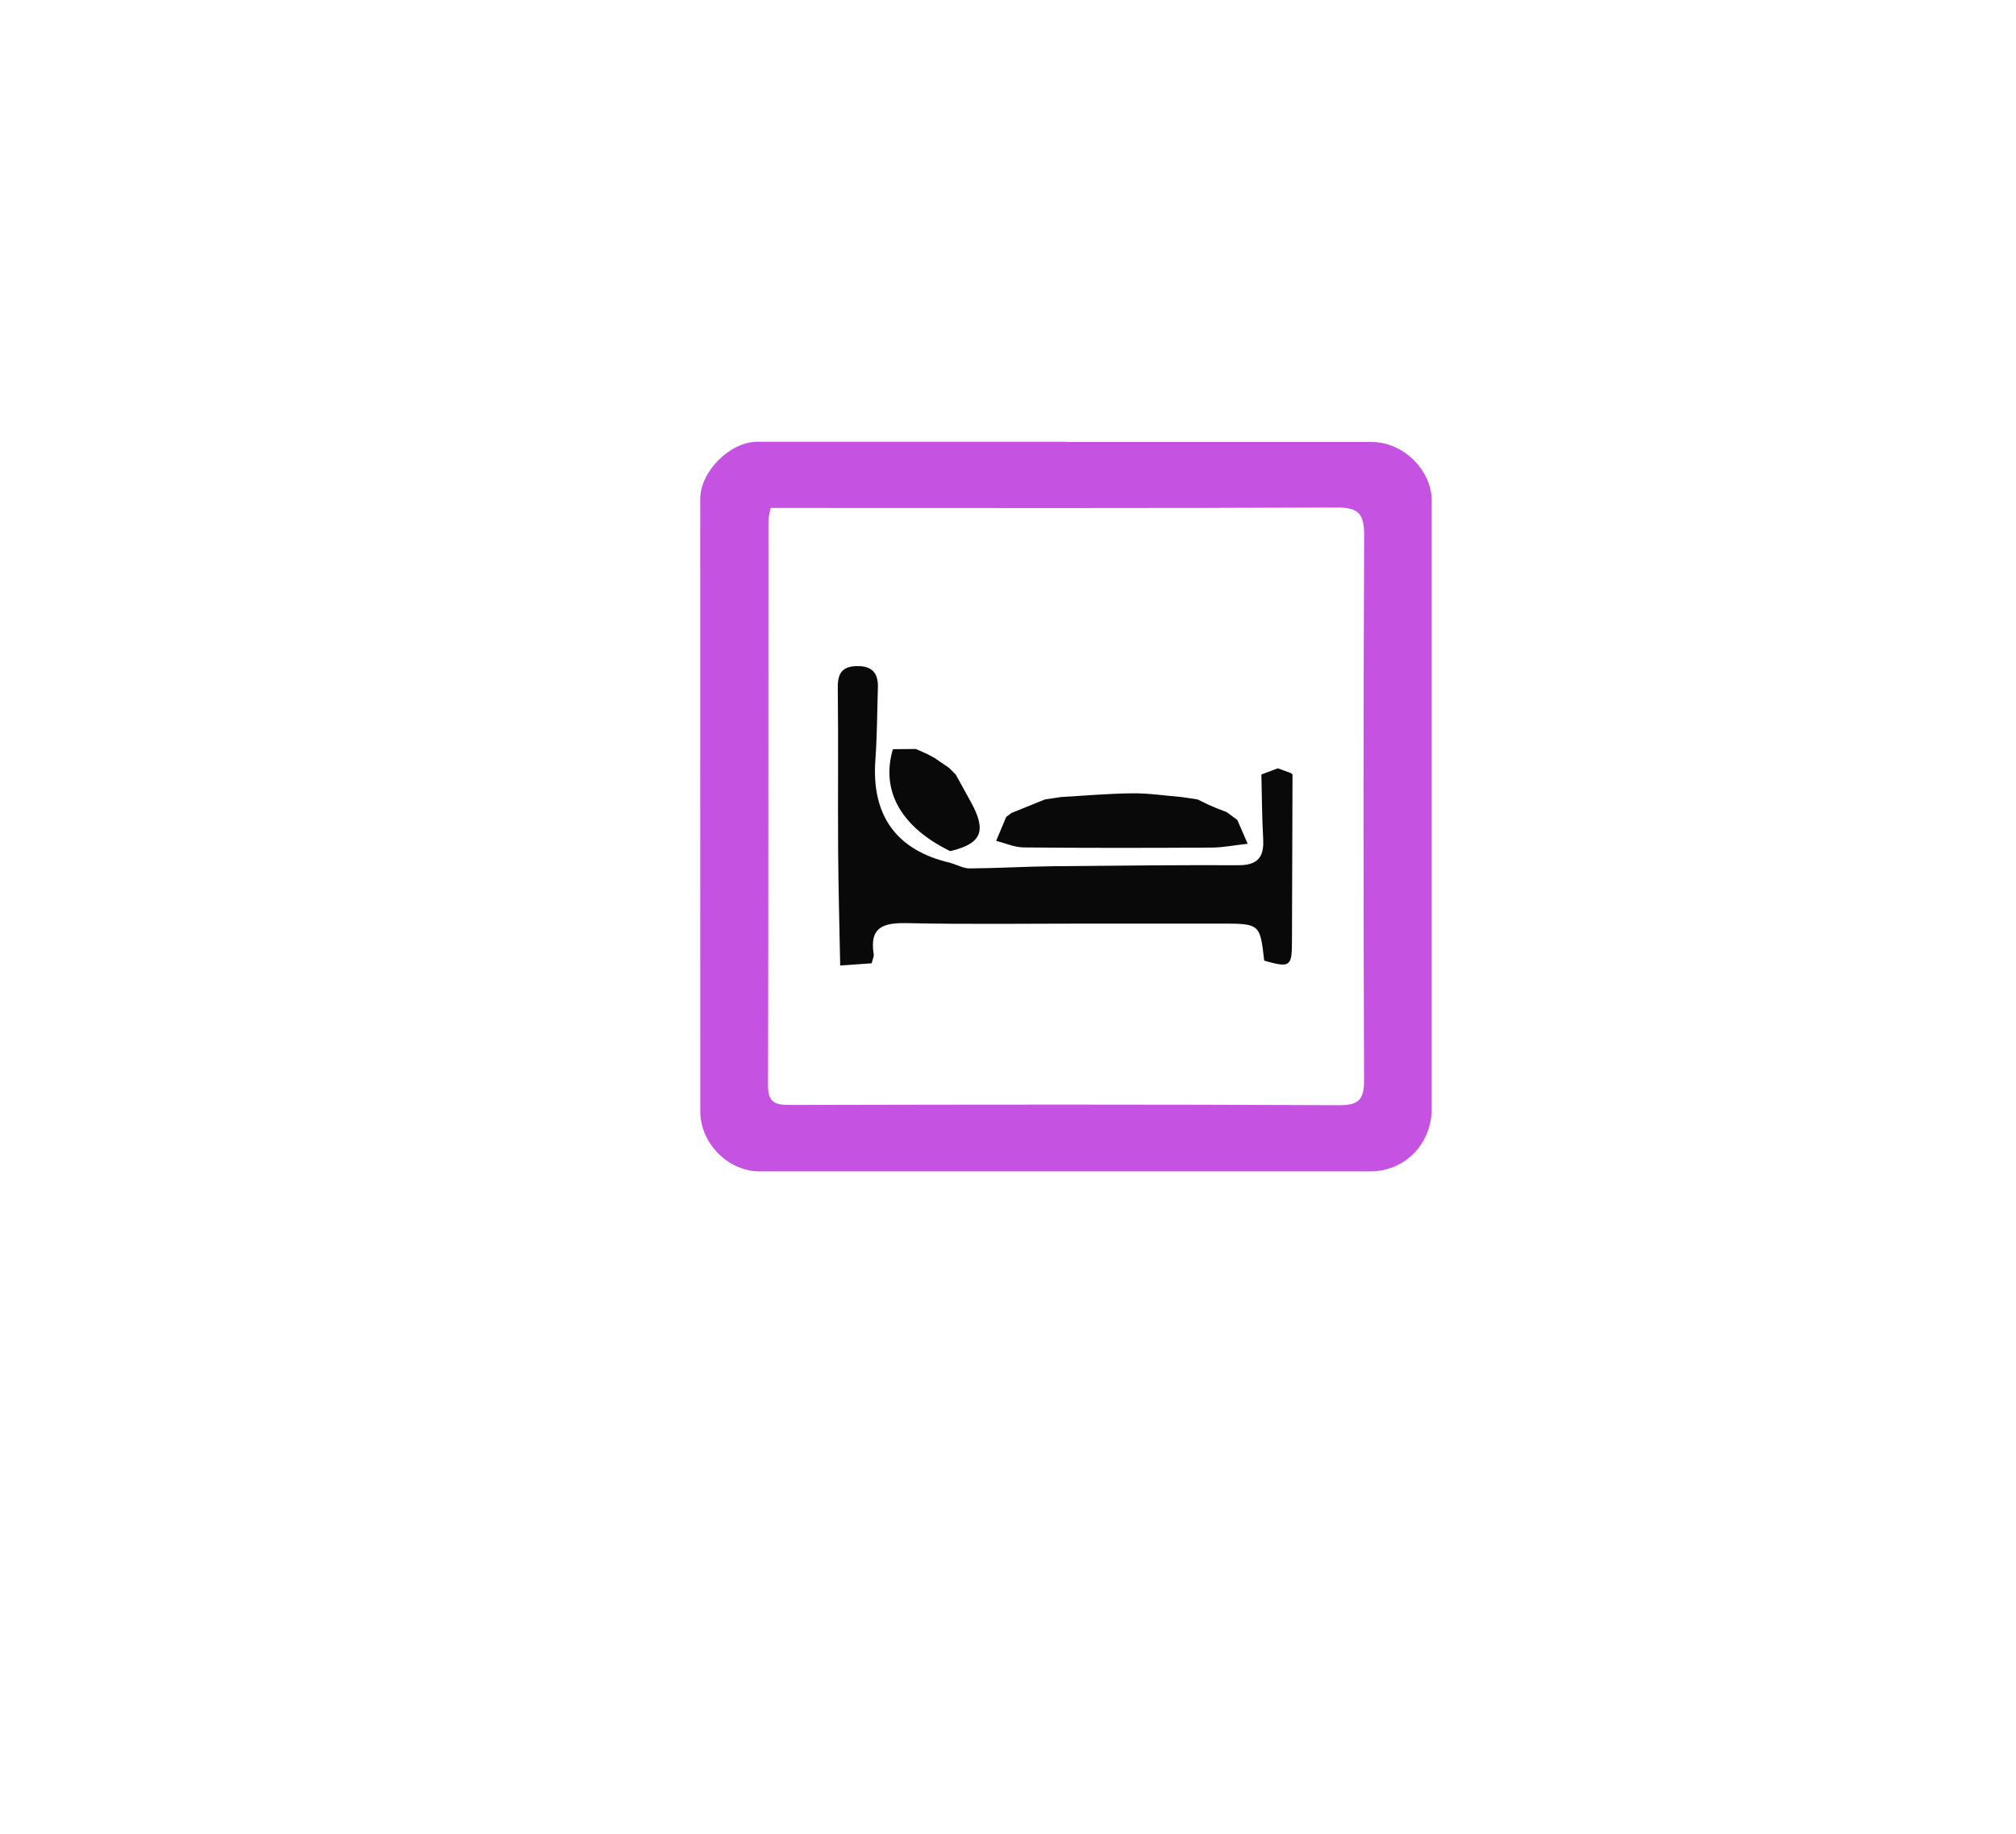
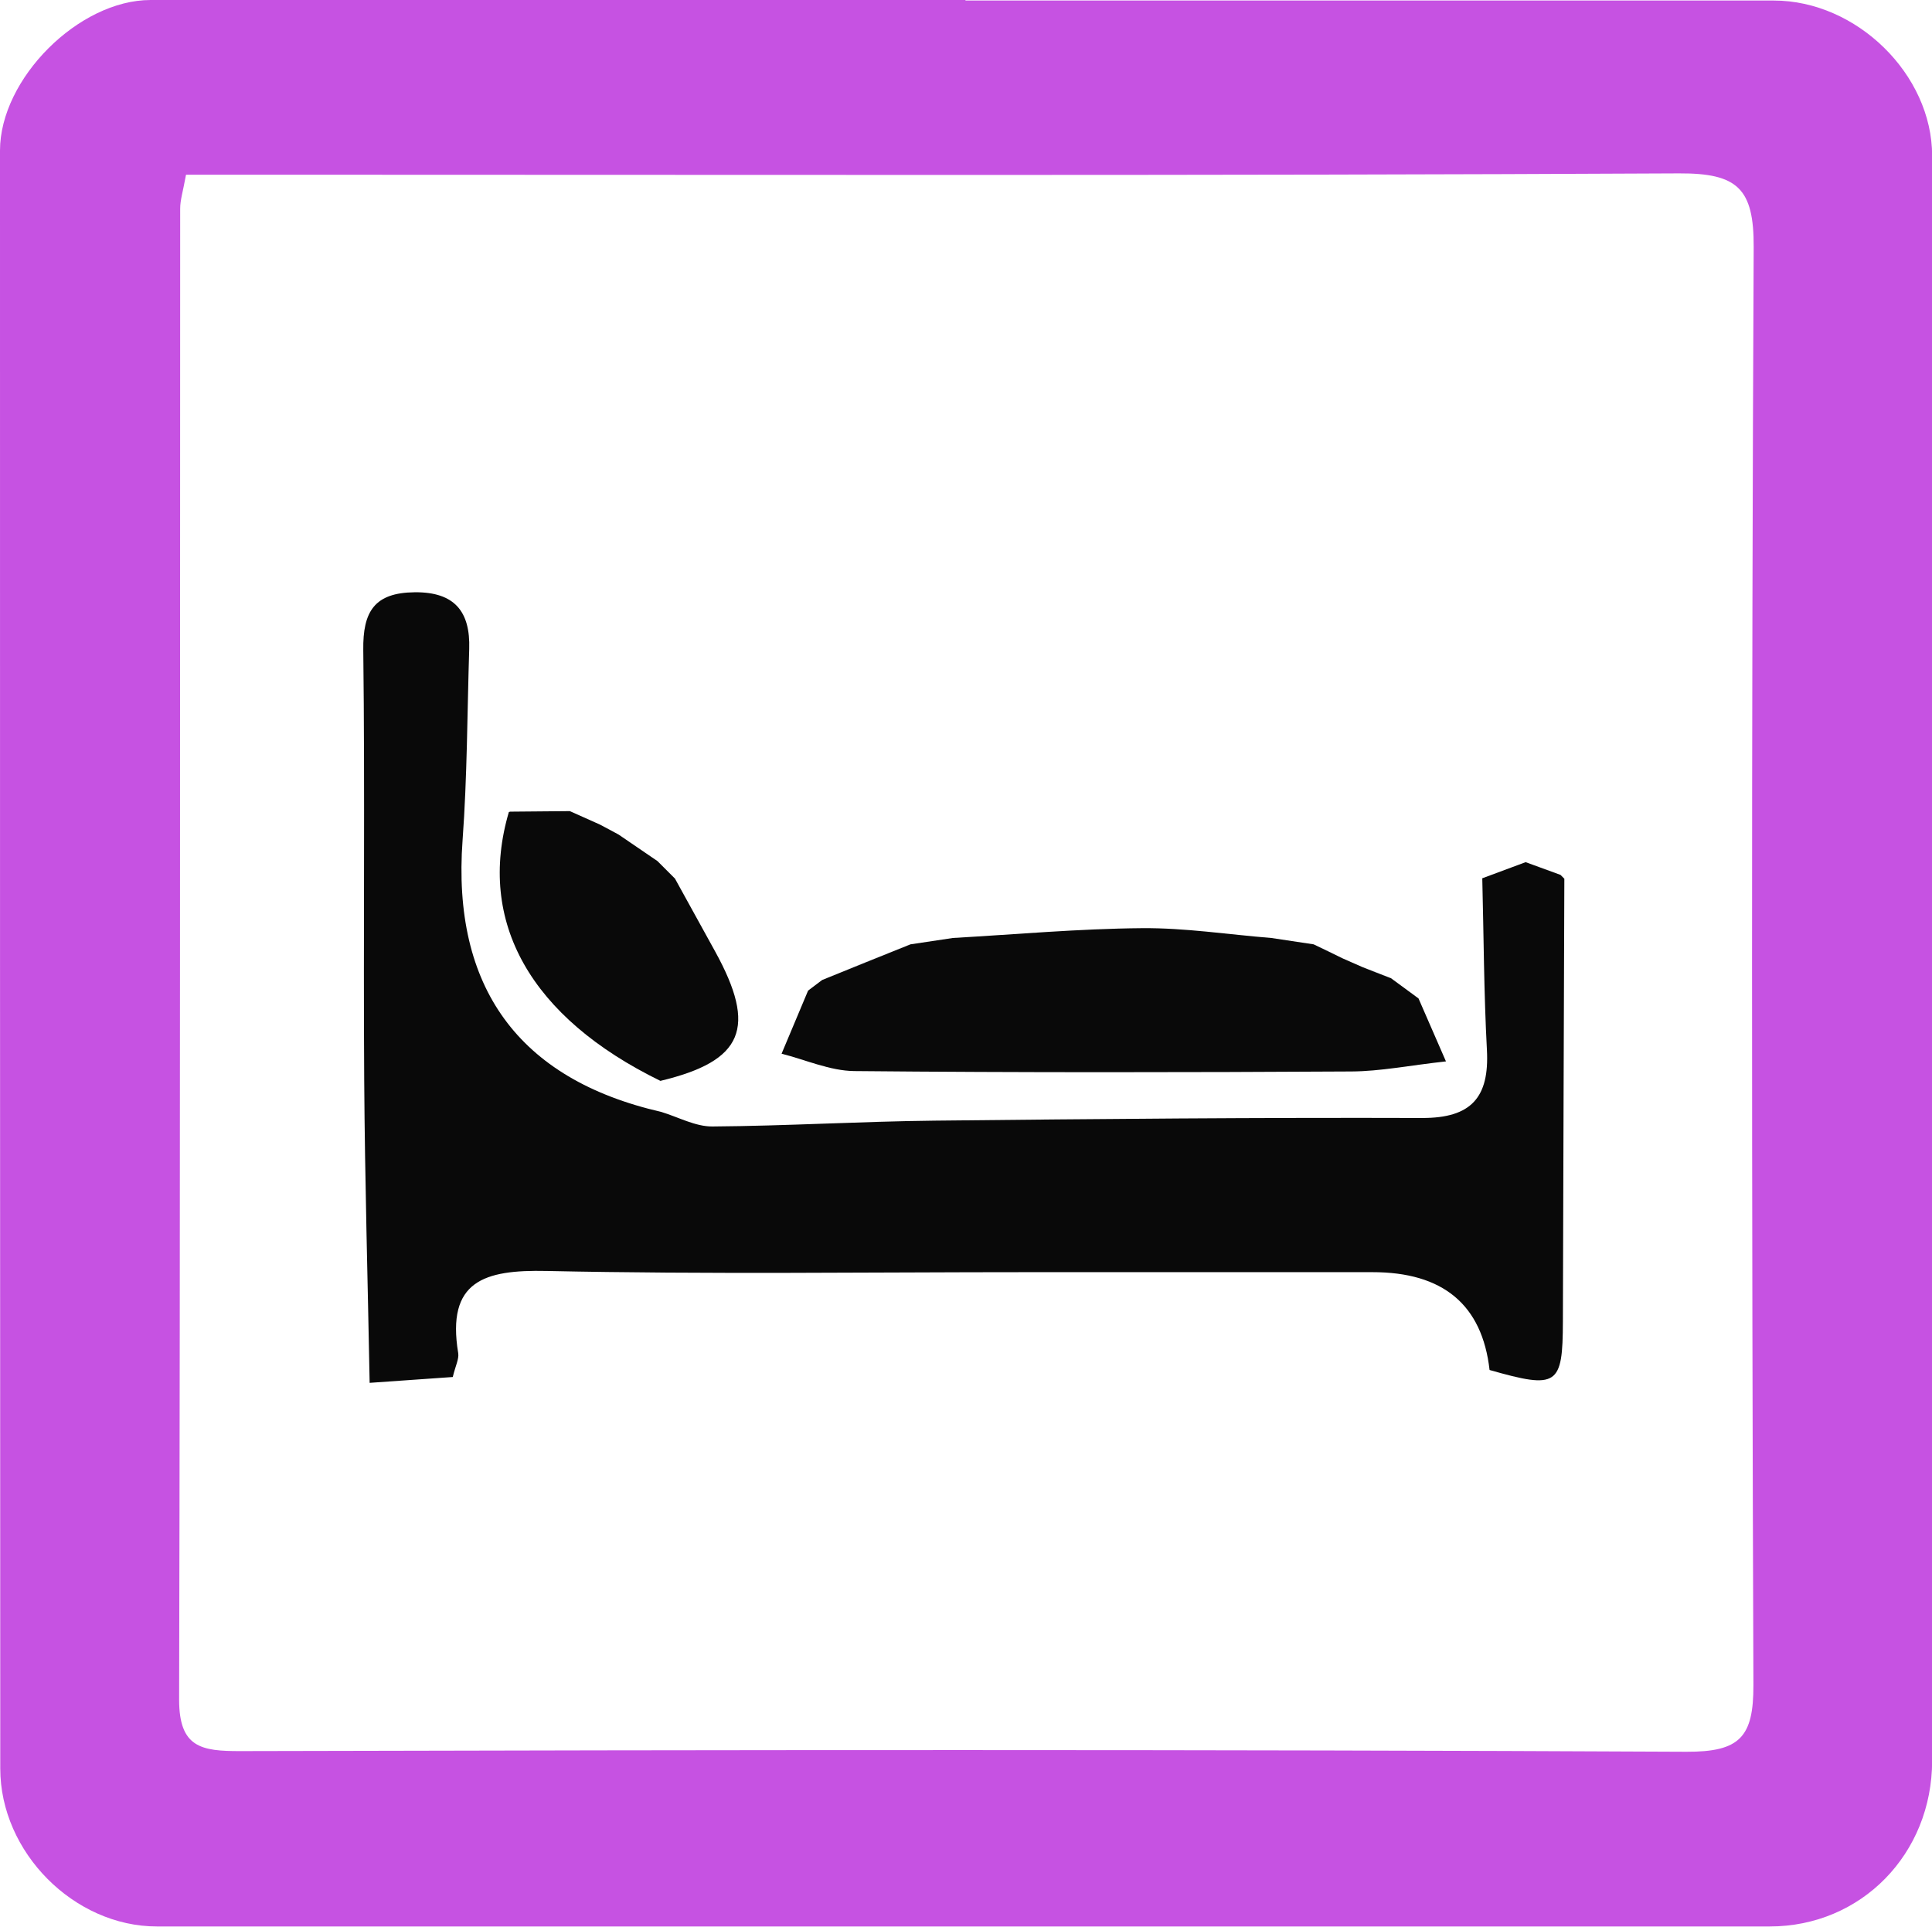
- <svg xmlns="http://www.w3.org/2000/svg" version="1.1" id="Laag_1" x="0px" y="0px" viewBox="0 0 401.62 365.27" style="enable-background:new 0 0 401.62 365.27;" xml:space="preserve">
-   <style type="text/css">
- 	.st0{fill:#C652E2;}
- 	.st1{fill:#090909;}
- 	.st2{fill:#45659C;}
- </style>
-   <g>
-     <g>
-       <path class="st0" d="M212.31,88.04c20.32,0,40.64,0,60.96,0c6.27,0,11.95,5.59,11.95,11.71c-0.01,40.36,0,80.71,0,121.07    c0,7.04-5.35,12.51-12.25,12.51c-40.55,0.01-81.09,0.01-121.64,0c-6.26,0-11.82-5.6-11.82-11.91c-0.01-40.69,0-81.38-0.01-122.07    c0-5.42,5.94-11.36,11.36-11.36c20.49,0,40.97,0,61.46,0C212.31,88.01,212.31,88.03,212.31,88.04z M153.52,101.18    c-0.23,1.27-0.44,1.91-0.44,2.55c-0.02,37.5,0.01,74.99-0.08,112.49c-0.01,3.61,1.67,3.89,4.63,3.88    c36.35-0.09,72.7-0.13,109.05,0.05c4.05,0.02,5.07-1.12,5.06-5.02c-0.13-36.16-0.15-72.32,0.02-108.49    c0.02-4.41-1.21-5.58-5.62-5.56c-35.27,0.18-70.54,0.1-105.81,0.1C158.19,101.18,156.05,101.18,153.52,101.18z" />
-       <path class="st1" d="M251.29,154.26c1.09-0.41,2.19-0.82,3.28-1.22c0.88,0.32,1.75,0.64,2.63,0.96l0.29,0.29    c-0.04,11.13-0.08,22.26-0.11,33.39c-0.01,4.86-0.41,5.13-5.53,3.67c-0.84-7.39-0.84-7.38-8.85-7.38c-8.64,0-17.27,0-25.91,0    c-12.12,0-24.25,0.17-36.37-0.09c-4.69-0.1-7.56,0.74-6.66,6.2c0.07,0.44-0.2,0.93-0.41,1.8c-2.07,0.14-4.17,0.29-6.27,0.44    c-0.14-7.62-0.36-15.24-0.41-22.87c-0.07-10.8,0.06-21.61-0.07-32.41c-0.04-2.92,0.85-4.33,3.88-4.36    c3.02-0.03,4.2,1.47,4.11,4.28c-0.15,4.81-0.15,9.63-0.5,14.42c-0.81,11.07,4.2,18.03,14.98,20.5c1.29,0.39,2.58,1.11,3.86,1.1    c5.59-0.04,11.17-0.38,16.76-0.44c12.26-0.13,24.52-0.24,36.77-0.2c3.72,0.01,5.08-1.56,4.89-5.13    C251.41,162.9,251.39,158.58,251.29,154.26z" />
-       <path class="st1" d="M244.38,161.77c0.7,0.52,1.41,1.03,2.11,1.55c0.58,1.32,1.15,2.64,2.07,4.75c-2.74,0.3-4.94,0.75-7.14,0.76    c-12.5,0.07-24.99,0.09-37.49-0.03c-1.83-0.02-3.66-0.85-5.48-1.31c0.67-1.59,1.33-3.17,2-4.76c0.35-0.27,0.71-0.54,1.06-0.8    c2.22-0.9,4.44-1.8,6.66-2.69c1.07-0.16,2.13-0.32,3.2-0.48c4.75-0.27,9.5-0.7,14.26-0.74c3.25-0.03,6.51,0.48,9.76,0.74    c1.06,0.16,2.12,0.32,3.19,0.48c0.73,0.35,1.46,0.7,2.19,1.06c0.5,0.22,1,0.44,1.5,0.65C242.96,161.22,243.67,161.5,244.38,161.77    z" />
-       <path class="st1" d="M190.41,154.3c1,1.82,2,3.64,3.01,5.46c3.19,5.79,2.14,8.28-4.12,9.78c-9.8-4.79-13.86-12-11.43-20.28    l0.1-0.03c1.5-0.01,3-0.03,4.5-0.04c0.75,0.34,1.51,0.67,2.26,1.01c0.47,0.25,0.95,0.5,1.42,0.76c0.98,0.67,1.96,1.34,2.93,2    C189.53,153.41,189.97,153.85,190.41,154.3z" />
-       <path class="st2" d="M208.16,159.23c-2.22,0.9-4.44,1.8-6.66,2.69C203.72,161.03,205.94,160.13,208.16,159.23z" />
-       <path class="st2" d="M189.08,152.97c-0.98-0.67-1.96-1.34-2.93-2C187.13,151.63,188.11,152.3,189.08,152.97z" />
-       <path class="st2" d="M184.73,150.2c-0.75-0.34-1.51-0.67-2.26-1.01C183.22,149.53,183.98,149.87,184.73,150.2z" />
-       <path class="st2" d="M257.19,154c-0.88-0.32-1.75-0.64-2.63-0.96C255.44,153.36,256.31,153.68,257.19,154z" />
-       <path class="st2" d="M240.75,160.28c-0.73-0.35-1.46-0.7-2.19-1.06C239.3,159.58,240.02,159.93,240.75,160.28z" />
-       <path class="st2" d="M244.38,161.77c-0.71-0.28-1.42-0.56-2.13-0.83C242.96,161.22,243.67,161.5,244.38,161.77z" />
-       <path class="st2" d="M177.97,149.23c0,0-0.1,0.03-0.1,0.03C177.9,149.25,177.93,149.24,177.97,149.23z" />
-     </g>
-   </g>
+ <svg xmlns="http://www.w3.org/2000/svg" id="Laag_1" viewBox="0 0 145.72 145.34">
+   <defs>
+     <style>.cls-1{fill:#c652e2;}.cls-1,.cls-2,.cls-3{stroke-width:0px;}.cls-2{fill:#090909;}.cls-3{fill:#45659c;}</style>
+   </defs>
+   <path class="cls-1" d="m72.82.04c20.32,0,40.64,0,60.96,0,6.27,0,11.95,5.59,11.95,11.71,0,40.36,0,80.71,0,121.07,0,7.04-5.35,12.51-12.25,12.51-40.55,0-81.09,0-121.64,0-6.26,0-11.82-5.6-11.82-11.91C0,92.74,0,52.05,0,11.36,0,5.94,5.94,0,11.36,0c20.49,0,40.97,0,61.46,0,0,.01,0,.03,0,.04ZM14.03,13.18c-.23,1.27-.44,1.91-.44,2.55-.02,37.5.01,74.99-.08,112.49,0,3.61,1.67,3.89,4.63,3.88,36.35-.09,72.7-.13,109.05.05,4.05.02,5.07-1.12,5.06-5.02-.13-36.16-.15-72.32.02-108.49.02-4.41-1.21-5.58-5.62-5.56-35.27.18-70.54.1-105.81.1-2.14,0-4.27,0-6.8,0Z" />
+   <path class="cls-2" d="m111.79,66.26c1.09-.41,2.19-.82,3.28-1.22.88.32,1.75.64,2.63.96l.29.29c-.04,11.13-.08,22.26-.11,33.39-.01,4.86-.41,5.13-5.53,3.67q-.84-7.39-8.85-7.38c-8.64,0-17.27,0-25.91,0-12.12,0-24.25.17-36.37-.09-4.69-.1-7.56.74-6.66,6.2.07.44-.2.93-.41,1.8-2.07.14-4.17.29-6.27.44-.14-7.62-.36-15.24-.41-22.87-.07-10.8.06-21.61-.07-32.41-.04-2.92.85-4.33,3.88-4.36,3.02-.03,4.2,1.47,4.11,4.28-.15,4.81-.15,9.63-.5,14.42-.81,11.07,4.2,18.03,14.98,20.5,1.29.39,2.58,1.11,3.86,1.1,5.59-.04,11.17-.38,16.76-.44,12.26-.13,24.52-.24,36.77-.2,3.72.01,5.08-1.56,4.89-5.13-.23-4.31-.24-8.63-.35-12.95Z" />
+   <path class="cls-2" d="m104.88,73.77c.7.52,1.41,1.03,2.11,1.55.58,1.32,1.15,2.64,2.07,4.75-2.74.3-4.94.75-7.14.76-12.5.07-24.99.09-37.49-.03-1.83-.02-3.66-.85-5.48-1.31l2-4.76c.35-.27.71-.54,1.06-.8,2.22-.9,4.44-1.8,6.66-2.69,1.07-.16,2.13-.32,3.2-.48,4.75-.27,9.5-.7,14.26-.74,3.25-.03,6.51.48,9.76.74,1.06.16,2.12.32,3.19.48.73.35,1.46.7,2.19,1.06.5.22,1,.44,1.5.66.71.28,1.42.56,2.13.83Z" />
+   <path class="cls-2" d="m50.92,66.3c1,1.82,2,3.64,3.01,5.46,3.19,5.79,2.14,8.28-4.12,9.78-9.8-4.79-13.86-12-11.43-20.28l.1-.03c1.5-.01,3-.03,4.5-.04.75.34,1.51.67,2.26,1.01.47.25.95.5,1.42.76.98.67,1.96,1.34,2.93,2l1.33,1.33Z" />
+   <path class="cls-3" d="m68.66,71.23c-2.22.9-4.44,1.8-6.66,2.69,2.22-.9,4.44-1.8,6.66-2.69Z" />
+   <path class="cls-3" d="m49.59,64.97c-.98-.67-1.96-1.34-2.93-2,.98.67,1.96,1.34,2.93,2Z" />
+   <path class="cls-3" d="m45.23,62.21c-.75-.34-1.51-.67-2.26-1.01.75.34,1.51.67,2.26,1.01Z" />
+   <path class="cls-3" d="m117.69,66c-.88-.32-1.75-.64-2.63-.96.88.32,1.75.64,2.63.96Z" />
+   <path class="cls-3" d="m101.26,72.29c-.73-.35-1.46-.7-2.19-1.06.73.35,1.46.7,2.19,1.06Z" />
+   <path class="cls-3" d="m104.88,73.77c-.71-.28-1.42-.56-2.13-.83.71.28,1.42.56,2.13.83Z" />
+   <path class="cls-3" d="m38.47,61.23s-.1.03-.1.03c.03-.01.07-.02.1-.03Z" />
</svg>
